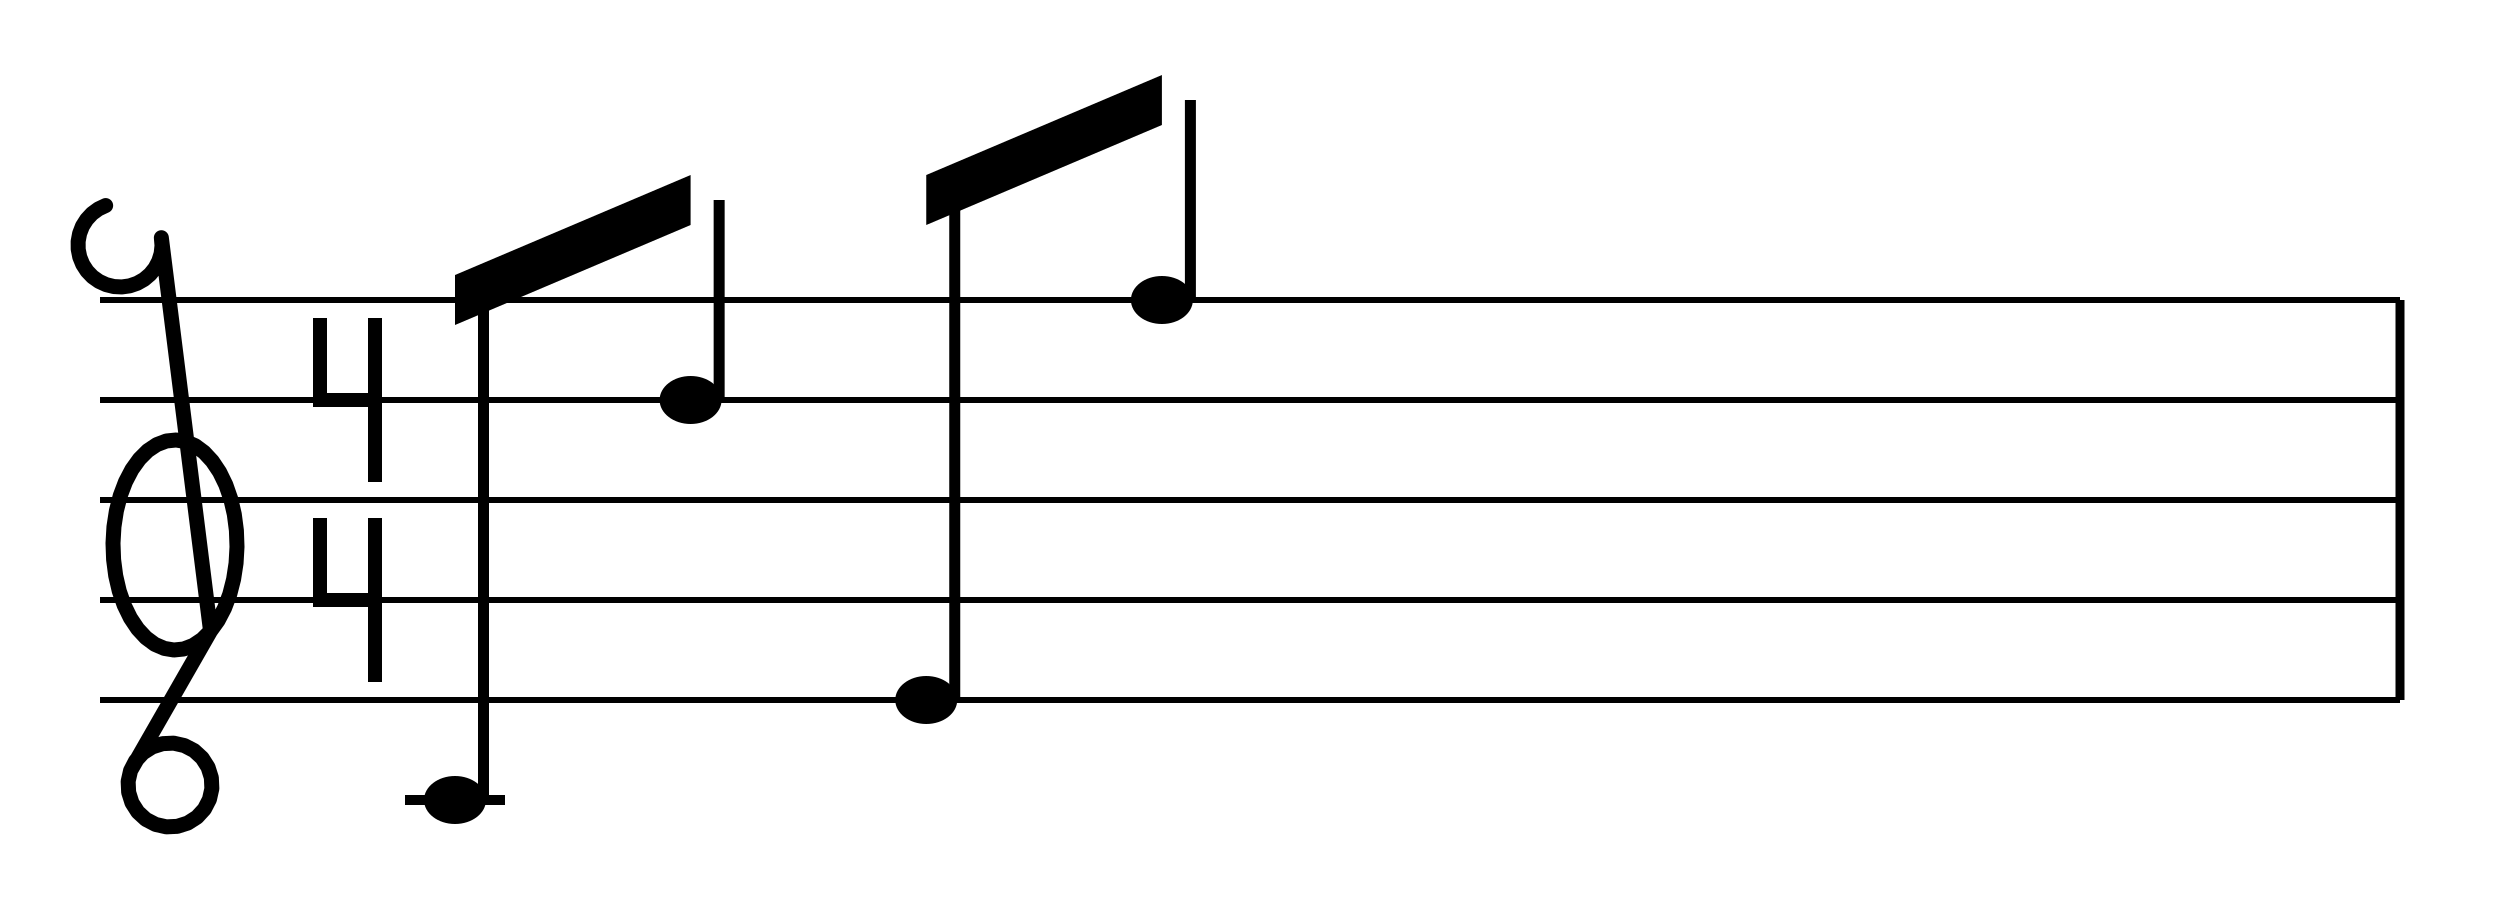
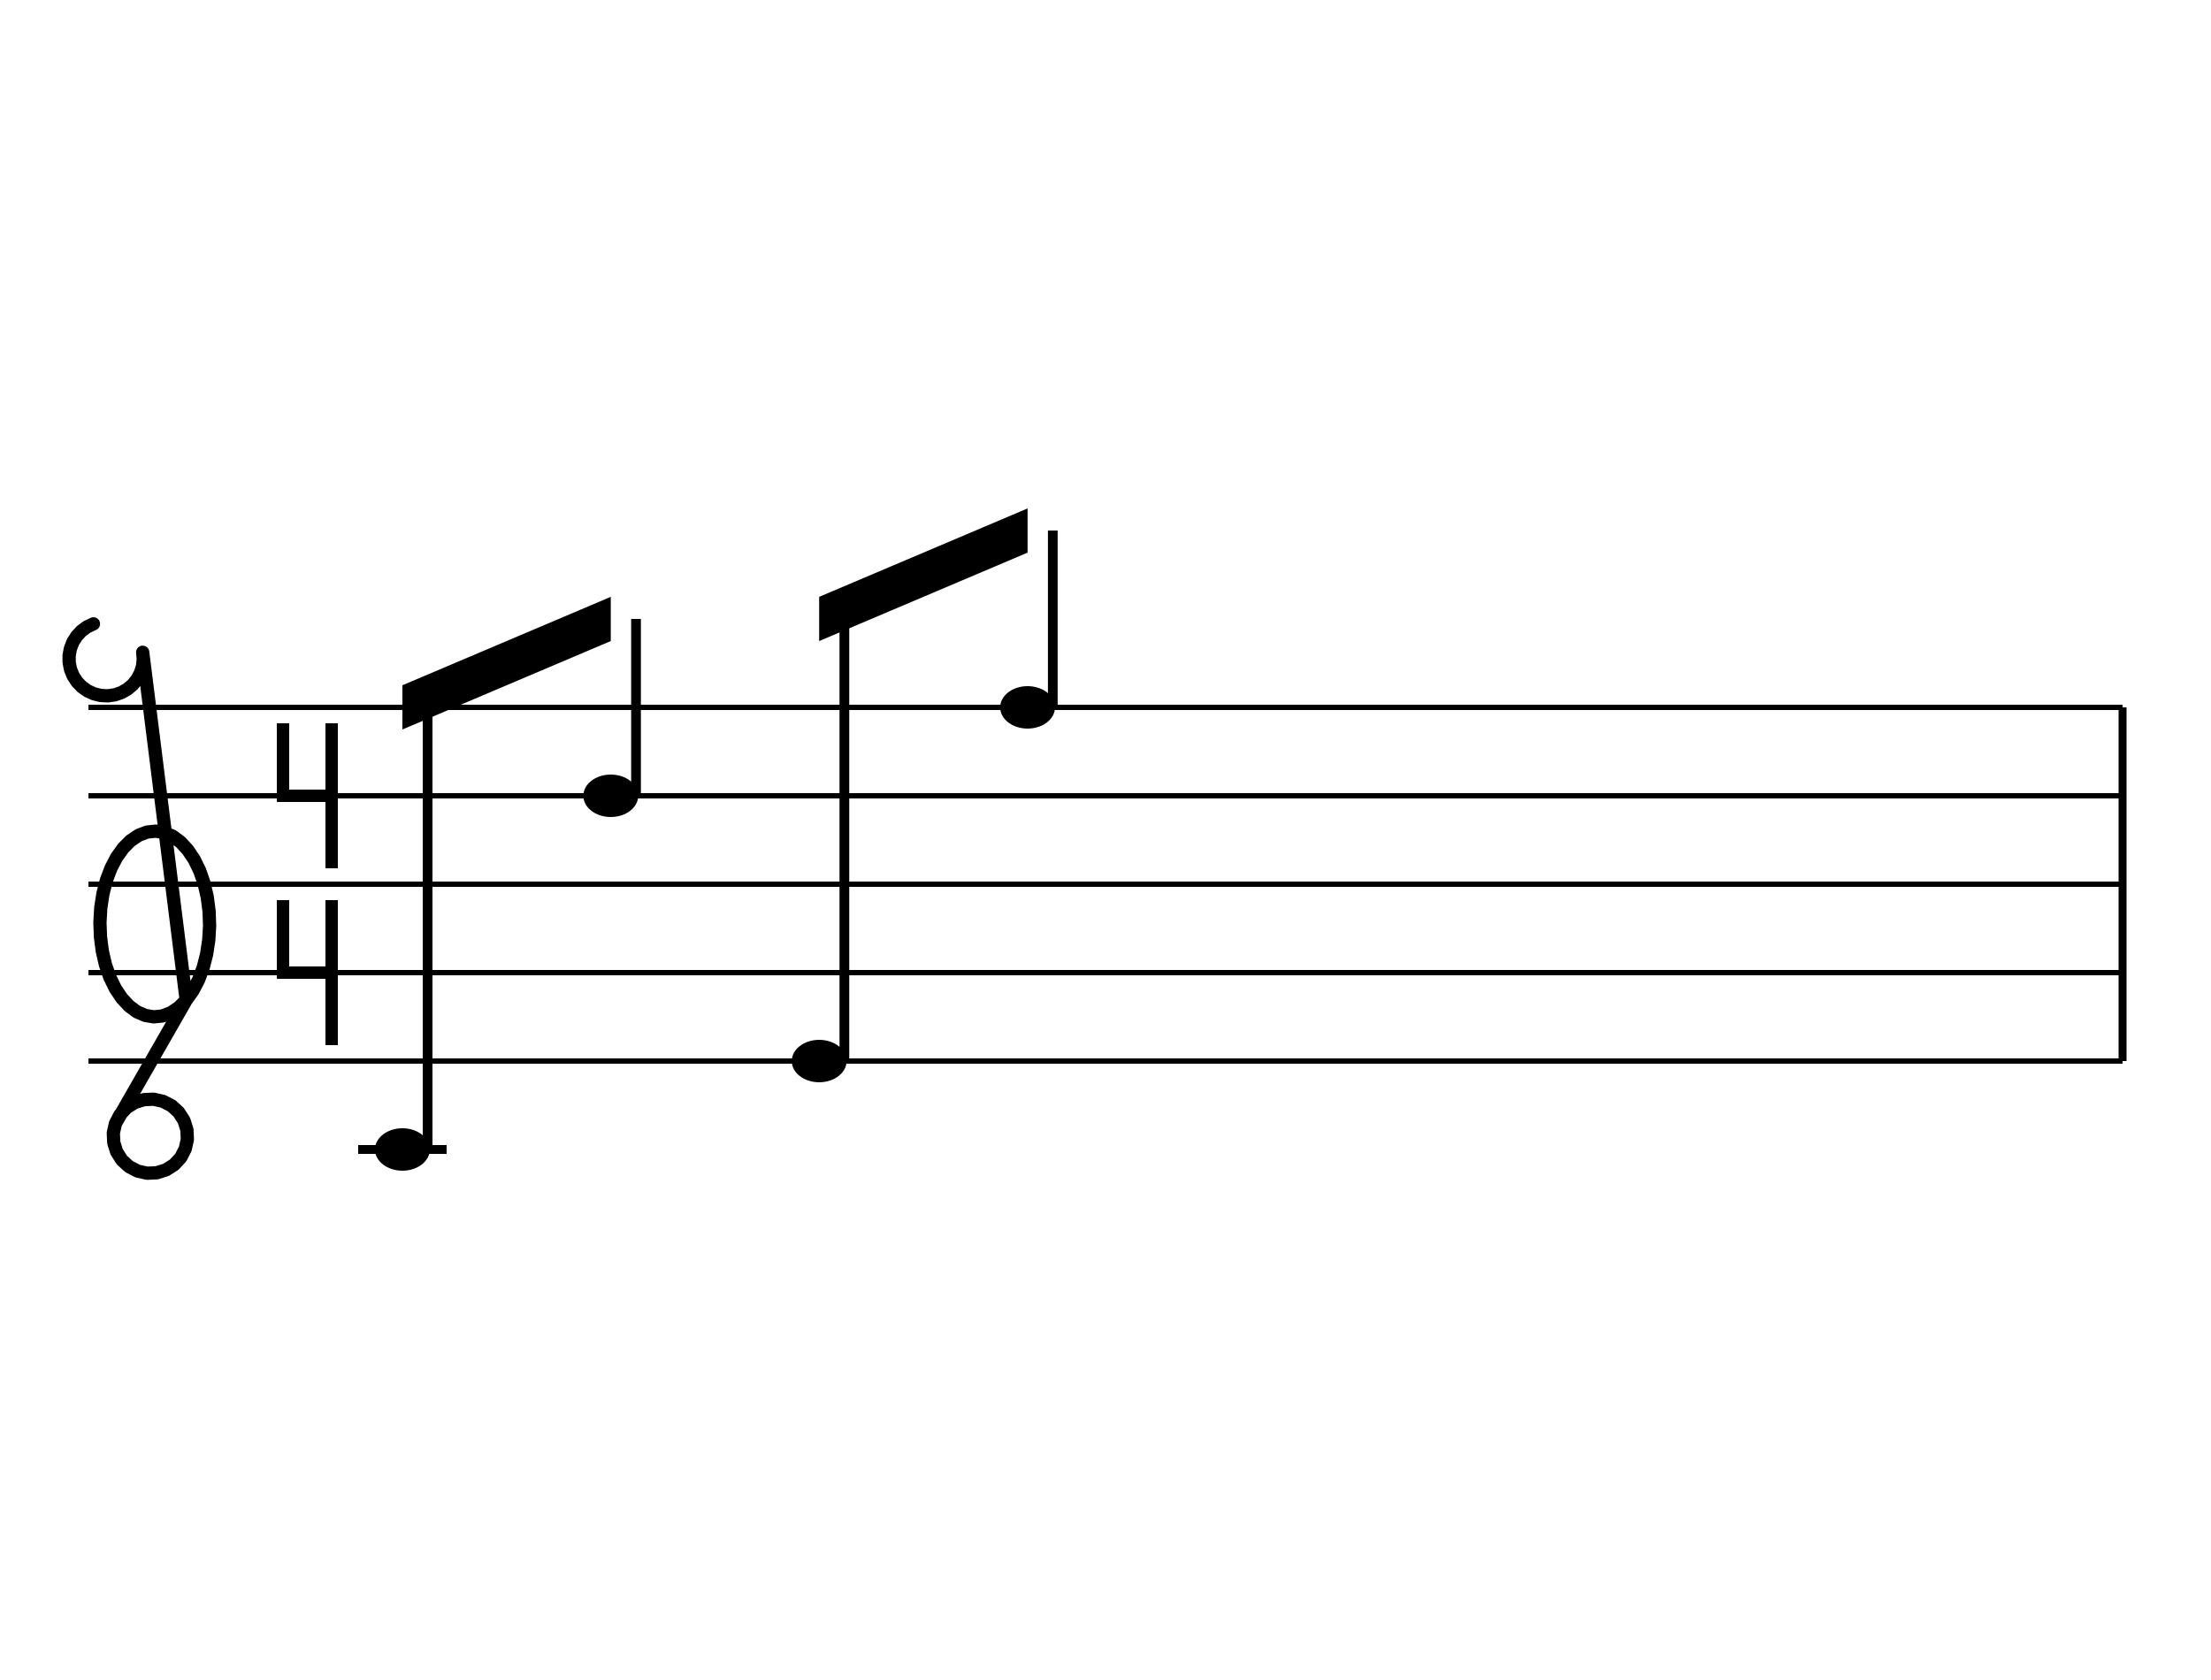
- <svg xmlns="http://www.w3.org/2000/svg" width="500.00" height="180.00" viewBox="0 0 500.00 180.00">
+ <svg xmlns="http://www.w3.org/2000/svg" width="500.00" height="380.00" viewBox="0 0 500.00 380.00">
  <g class="acorde-score">
    <g class="acorde-staff">
-       <line class="acorde-staff-line" x1="20.00" y1="140.00" x2="480.00" y2="140.00" stroke="black" stroke-width="1.20" />
-       <line class="acorde-staff-line" x1="20.00" y1="120.00" x2="480.00" y2="120.00" stroke="black" stroke-width="1.20" />
-       <line class="acorde-staff-line" x1="20.00" y1="100.00" x2="480.00" y2="100.00" stroke="black" stroke-width="1.20" />
-       <line class="acorde-staff-line" x1="20.00" y1="80.00" x2="480.00" y2="80.00" stroke="black" stroke-width="1.20" />
-       <line class="acorde-staff-line" x1="20.00" y1="60.00" x2="480.00" y2="60.00" stroke="black" stroke-width="1.20" />
+       <line class="acorde-staff-line" x1="20.00" y1="240.00" x2="480.00" y2="240.00" stroke="black" stroke-width="1.20" />
+       <line class="acorde-staff-line" x1="20.00" y1="220.00" x2="480.00" y2="220.00" stroke="black" stroke-width="1.20" />
+       <line class="acorde-staff-line" x1="20.00" y1="200.00" x2="480.00" y2="200.00" stroke="black" stroke-width="1.20" />
+       <line class="acorde-staff-line" x1="20.00" y1="180.00" x2="480.00" y2="180.00" stroke="black" stroke-width="1.20" />
+       <line class="acorde-staff-line" x1="20.00" y1="160.00" x2="480.00" y2="160.00" stroke="black" stroke-width="1.20" />
    </g>
-     <path class="acorde-clef acorde-clef-treble" d="M 26.11,154.13 L 27.12,152.18 L 28.60,150.57 L 30.45,149.39 L 32.54,148.73 L 34.73,148.63 L 36.87,149.11 L 38.82,150.12 L 40.43,151.60 L 41.61,153.45 L 42.27,155.54 L 42.37,157.73 L 41.89,159.87 L 40.88,161.82 L 39.40,163.43 L 37.55,164.61 L 35.46,165.27 L 33.27,165.37 L 31.13,164.89 L 29.18,163.88 L 27.57,162.40 L 26.39,160.55 L 25.73,158.46 L 25.63,156.27 L 26.11,154.13 L 42.11,126.20 L 43.61,124.11 L 44.90,121.64 L 45.95,118.86 L 46.72,115.84 L 47.21,112.65 L 47.40,109.37 L 47.28,106.08 L 46.86,102.86 L 46.15,99.79 L 45.16,96.95 L 43.92,94.41 L 42.46,92.23 L 40.82,90.46 L 39.04,89.14 L 37.15,88.32 L 35.22,88.00 L 33.27,88.20 L 31.37,88.92 L 29.56,90.13 L 27.89,91.80 L 26.39,93.89 L 25.10,96.36 L 24.05,99.14 L 23.28,102.16 L 22.79,105.35 L 22.60,108.63 L 22.72,111.92 L 23.14,115.14 L 23.85,118.21 L 24.84,121.05 L 26.08,123.59 L 27.54,125.77 L 29.18,127.54 L 30.96,128.86 L 32.85,129.68 L 34.78,130.00 L 36.73,129.80 L 38.63,129.08 L 40.44,127.87 L 42.11,126.20 L 32.27,47.54 L 32.40,49.12 L 32.23,50.70 L 31.76,52.21 L 31.02,53.62 L 30.03,54.85 L 28.82,55.88 L 27.44,56.66 L 25.94,57.17 L 24.37,57.39 L 22.78,57.31 L 21.24,56.93 L 19.80,56.27 L 18.51,55.36 L 17.41,54.21 L 16.55,52.88 L 15.95,51.41 L 15.64,49.85 L 15.63,48.27 L 15.92,46.71 L 16.49,45.23 L 17.34,43.89 L 18.42,42.72 L 19.69,41.79 L 21.13,41.11" fill="none" stroke="black" stroke-width="3.00" stroke-linecap="round" stroke-linejoin="round" />
+     <path class="acorde-clef acorde-clef-treble" d="M 26.11,254.13 L 27.12,252.18 L 28.60,250.57 L 30.45,249.39 L 32.54,248.73 L 34.73,248.63 L 36.87,249.11 L 38.82,250.12 L 40.43,251.60 L 41.61,253.45 L 42.27,255.54 L 42.37,257.73 L 41.89,259.87 L 40.88,261.82 L 39.40,263.43 L 37.55,264.61 L 35.46,265.27 L 33.27,265.37 L 31.13,264.89 L 29.18,263.88 L 27.57,262.40 L 26.39,260.55 L 25.73,258.46 L 25.63,256.27 L 26.11,254.13 L 42.11,226.20 L 43.61,224.11 L 44.90,221.64 L 45.95,218.86 L 46.72,215.84 L 47.21,212.65 L 47.40,209.37 L 47.28,206.08 L 46.86,202.86 L 46.15,199.79 L 45.16,196.95 L 43.92,194.41 L 42.46,192.23 L 40.82,190.46 L 39.04,189.14 L 37.15,188.32 L 35.22,188.00 L 33.27,188.20 L 31.37,188.92 L 29.56,190.13 L 27.89,191.80 L 26.39,193.89 L 25.10,196.36 L 24.05,199.14 L 23.28,202.16 L 22.79,205.35 L 22.60,208.63 L 22.72,211.92 L 23.14,215.14 L 23.85,218.21 L 24.84,221.05 L 26.08,223.59 L 27.54,225.77 L 29.18,227.54 L 30.96,228.86 L 32.85,229.68 L 34.78,230.00 L 36.73,229.80 L 38.63,229.08 L 40.44,227.87 L 42.11,226.20 L 32.27,147.54 L 32.40,149.12 L 32.23,150.70 L 31.76,152.21 L 31.02,153.62 L 30.03,154.85 L 28.82,155.88 L 27.44,156.66 L 25.94,157.17 L 24.37,157.39 L 22.78,157.31 L 21.24,156.93 L 19.80,156.27 L 18.51,155.36 L 17.41,154.21 L 16.55,152.88 L 15.95,151.41 L 15.64,149.85 L 15.63,148.27 L 15.92,146.71 L 16.49,145.23 L 17.34,143.89 L 18.42,142.72 L 19.69,141.79 L 21.13,141.11" fill="none" stroke="black" stroke-width="3.00" stroke-linecap="round" stroke-linejoin="round" />
    <g class="acorde-time-sig">
-       <line x1="75.00" y1="65.00" x2="75.00" y2="80.00" stroke="black" stroke-width="2.80" stroke-linecap="square" />
-       <line x1="75.00" y1="80.00" x2="75.00" y2="95.00" stroke="black" stroke-width="2.80" stroke-linecap="square" />
-       <line x1="64.00" y1="65.00" x2="64.00" y2="80.00" stroke="black" stroke-width="2.80" stroke-linecap="square" />
-       <line x1="64.00" y1="80.00" x2="75.00" y2="80.00" stroke="black" stroke-width="2.80" stroke-linecap="square" />
-       <line x1="75.00" y1="105.00" x2="75.00" y2="120.00" stroke="black" stroke-width="2.80" stroke-linecap="square" />
-       <line x1="75.00" y1="120.00" x2="75.00" y2="135.00" stroke="black" stroke-width="2.80" stroke-linecap="square" />
-       <line x1="64.00" y1="105.00" x2="64.00" y2="120.00" stroke="black" stroke-width="2.80" stroke-linecap="square" />
-       <line x1="64.00" y1="120.00" x2="75.00" y2="120.00" stroke="black" stroke-width="2.80" stroke-linecap="square" />
+       <line x1="75.00" y1="165.00" x2="75.00" y2="180.00" stroke="black" stroke-width="2.80" stroke-linecap="square" />
+       <line x1="75.00" y1="180.00" x2="75.00" y2="195.00" stroke="black" stroke-width="2.80" stroke-linecap="square" />
+       <line x1="64.00" y1="165.00" x2="64.00" y2="180.00" stroke="black" stroke-width="2.80" stroke-linecap="square" />
+       <line x1="64.00" y1="180.00" x2="75.00" y2="180.00" stroke="black" stroke-width="2.80" stroke-linecap="square" />
+       <line x1="75.00" y1="205.00" x2="75.00" y2="220.00" stroke="black" stroke-width="2.80" stroke-linecap="square" />
+       <line x1="75.00" y1="220.00" x2="75.00" y2="235.00" stroke="black" stroke-width="2.80" stroke-linecap="square" />
+       <line x1="64.00" y1="205.00" x2="64.00" y2="220.00" stroke="black" stroke-width="2.80" stroke-linecap="square" />
+       <line x1="64.00" y1="220.00" x2="75.00" y2="220.00" stroke="black" stroke-width="2.80" stroke-linecap="square" />
    </g>
    <g class="acorde-measure">
      <g class="acorde-note">
-         <line class="acorde-ledger" x1="81.00" y1="160.00" x2="101.00" y2="160.00" stroke="black" stroke-width="2.00" />
-         <ellipse class="acorde-notehead" cx="91.00" cy="160.00" rx="6.20" ry="4.80" fill="black" />
-         <line class="acorde-stem" x1="96.70" y1="160.00" x2="96.70" y2="60.00" stroke="black" stroke-width="2.20" />
+         <line class="acorde-ledger" x1="81.00" y1="260.00" x2="101.00" y2="260.00" stroke="black" stroke-width="2.00" />
+         <ellipse class="acorde-notehead" cx="91.00" cy="260.00" rx="6.20" ry="4.80" fill="black" />
+         <line class="acorde-stem" x1="96.70" y1="260.00" x2="96.70" y2="160.00" stroke="black" stroke-width="2.20" />
      </g>
      <g class="acorde-note">
-         <ellipse class="acorde-notehead" cx="138.12" cy="80.00" rx="6.20" ry="4.80" fill="black" />
-         <line class="acorde-stem" x1="143.83" y1="80.00" x2="143.83" y2="40.00" stroke="black" stroke-width="2.20" />
+         <ellipse class="acorde-notehead" cx="138.12" cy="180.00" rx="6.20" ry="4.80" fill="black" />
+         <line class="acorde-stem" x1="143.83" y1="180.00" x2="143.83" y2="140.00" stroke="black" stroke-width="2.20" />
      </g>
      <g class="acorde-note">
-         <ellipse class="acorde-notehead" cx="185.25" cy="140.00" rx="6.20" ry="4.80" fill="black" />
-         <line class="acorde-stem" x1="190.95" y1="140.00" x2="190.95" y2="40.00" stroke="black" stroke-width="2.20" />
+         <ellipse class="acorde-notehead" cx="185.25" cy="240.00" rx="6.20" ry="4.80" fill="black" />
+         <line class="acorde-stem" x1="190.95" y1="240.00" x2="190.95" y2="140.00" stroke="black" stroke-width="2.20" />
      </g>
      <g class="acorde-note">
-         <ellipse class="acorde-notehead" cx="232.38" cy="60.00" rx="6.20" ry="4.80" fill="black" />
-         <line class="acorde-stem" x1="238.08" y1="60.00" x2="238.08" y2="20.00" stroke="black" stroke-width="2.20" />
+         <ellipse class="acorde-notehead" cx="232.38" cy="160.00" rx="6.20" ry="4.80" fill="black" />
+         <line class="acorde-stem" x1="238.08" y1="160.00" x2="238.08" y2="120.00" stroke="black" stroke-width="2.20" />
      </g>
-       <polygon class="acorde-beam" points="91.00,55.00 138.12,35.00 138.12,45.00 91.00,65.00" fill="black" />
-       <polygon class="acorde-beam" points="185.25,35.00 232.38,15.00 232.38,25.00 185.25,45.00" fill="black" />
+       <polygon class="acorde-beam" points="91.00,155.00 138.12,135.00 138.12,145.00 91.00,165.00" fill="black" />
+       <polygon class="acorde-beam" points="185.25,135.00 232.38,115.00 232.38,125.00 185.25,145.00" fill="black" />
    </g>
-     <line class="acorde-barline" x1="480.00" y1="60.00" x2="480.00" y2="140.00" stroke="black" stroke-width="1.80" />
+     <line class="acorde-barline" x1="480.00" y1="160.00" x2="480.00" y2="240.00" stroke="black" stroke-width="1.80" />
  </g>
</svg>
